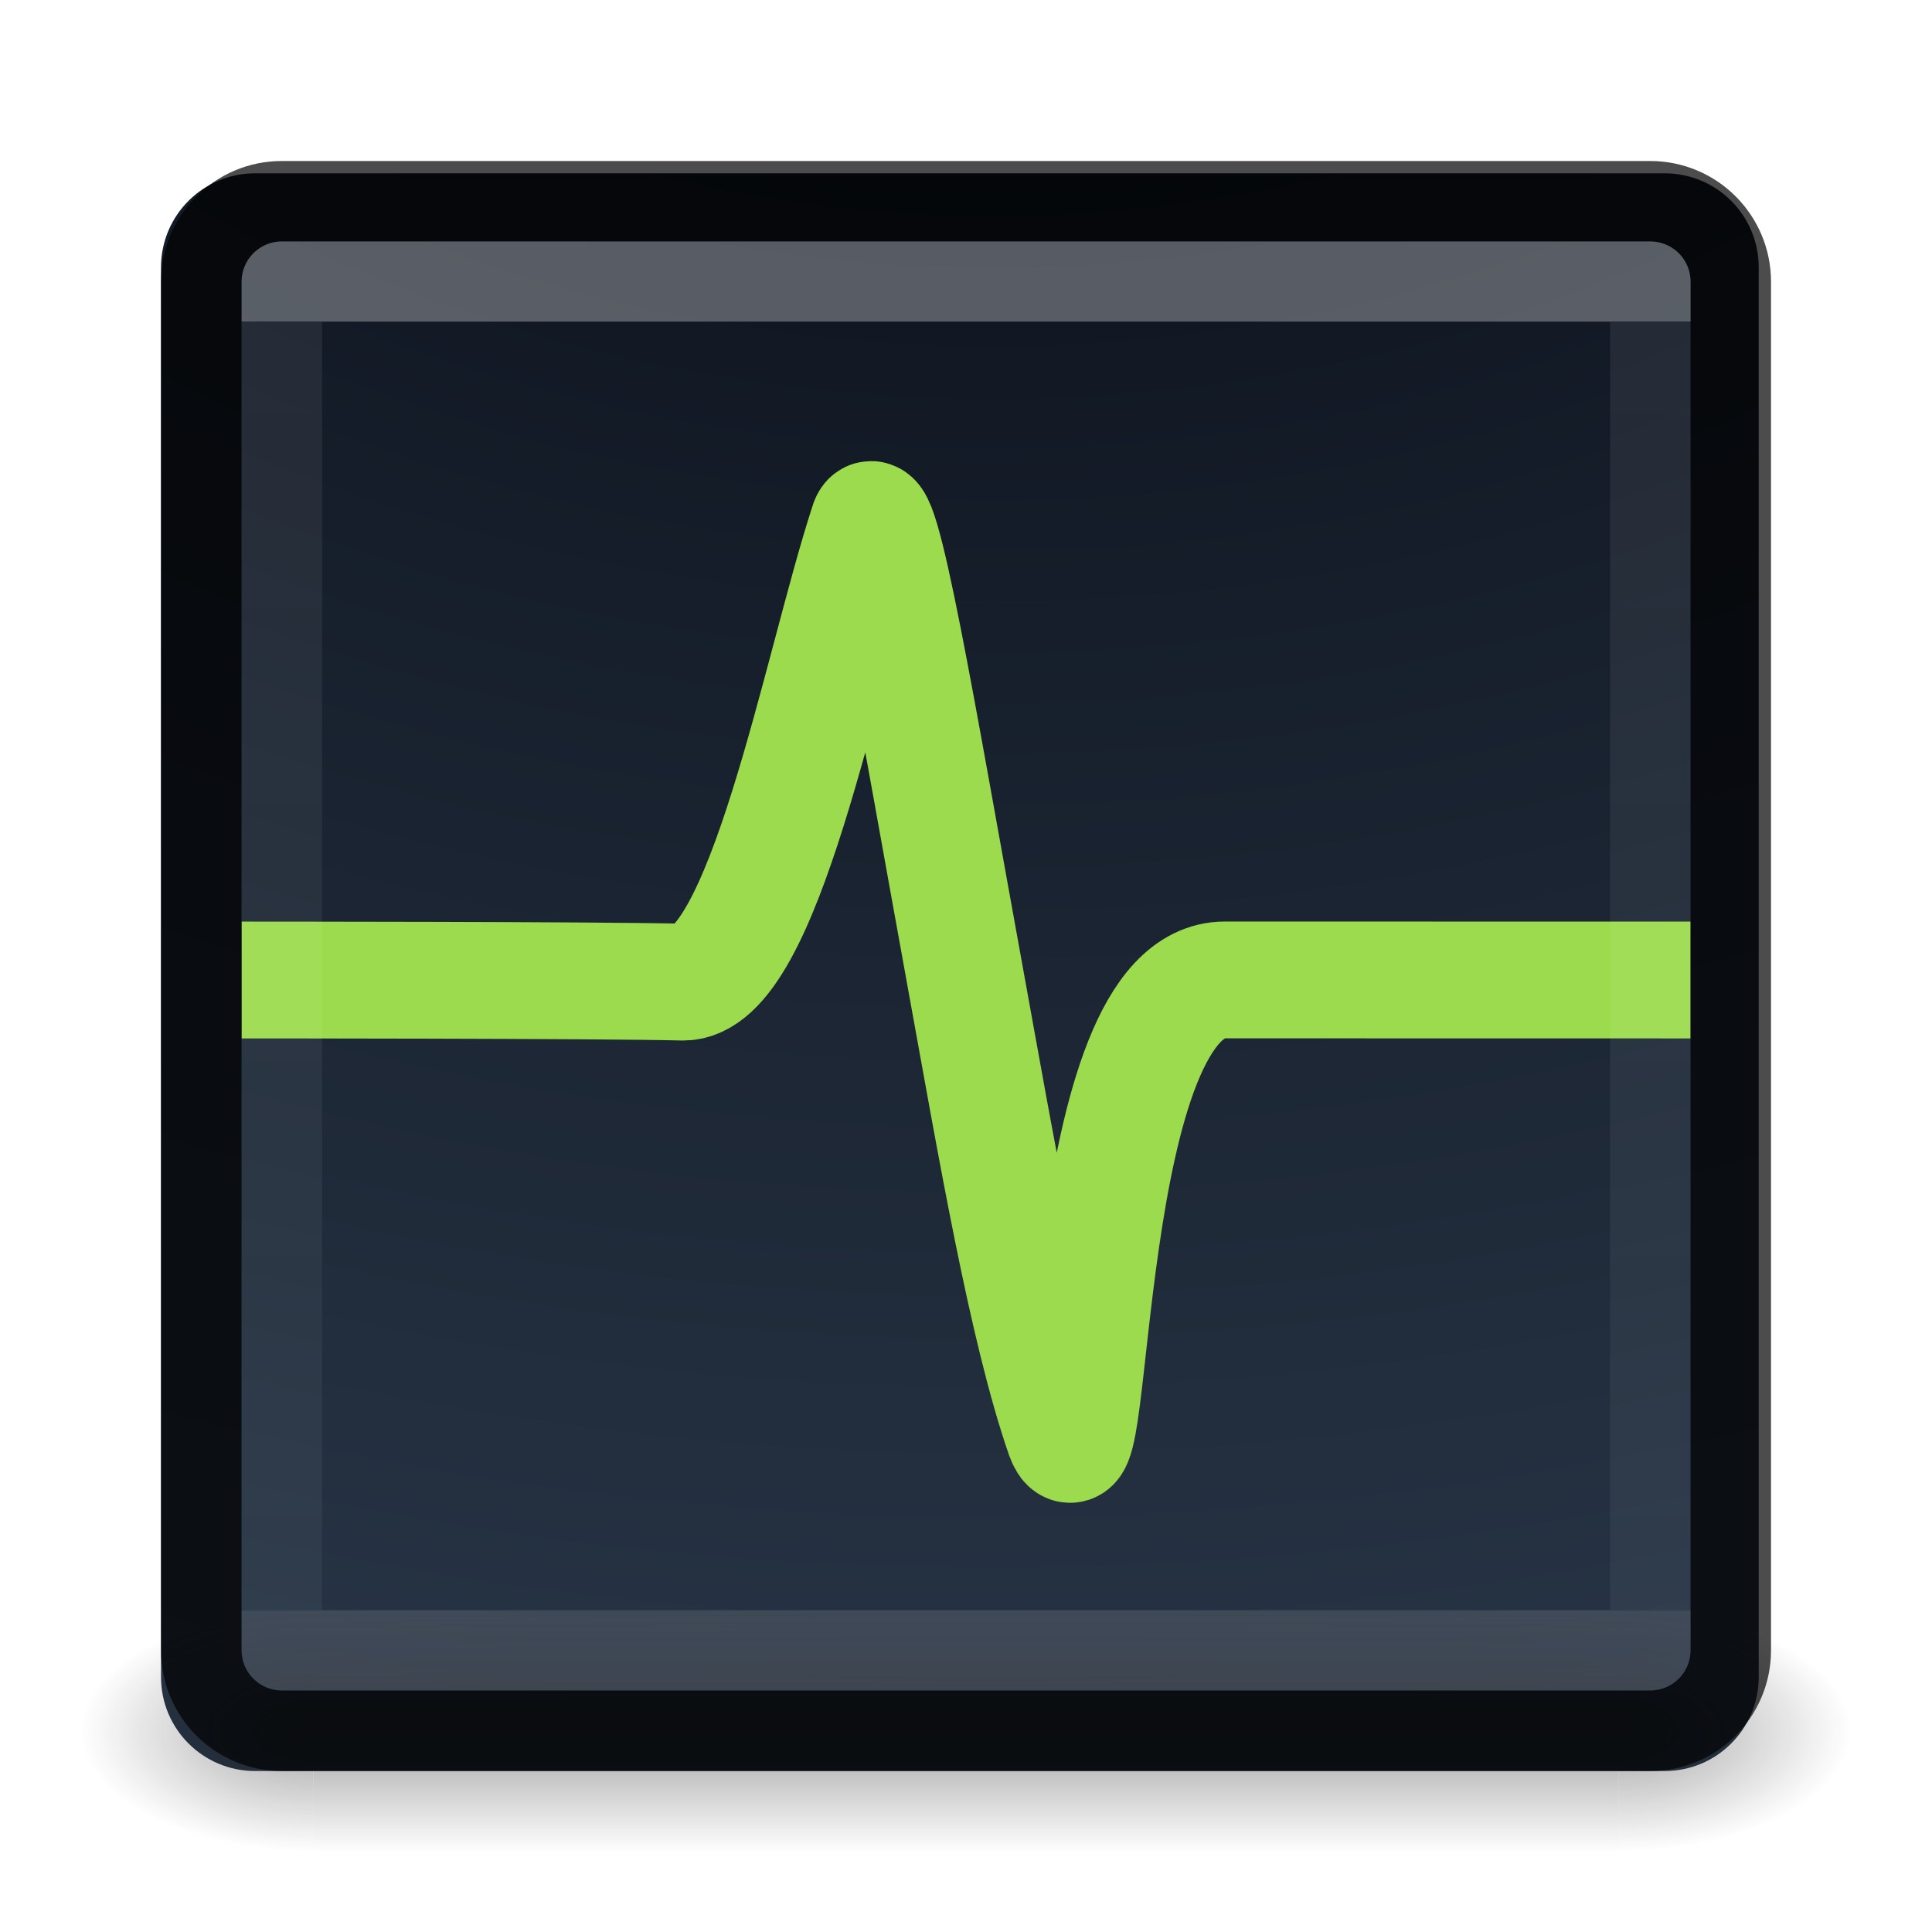
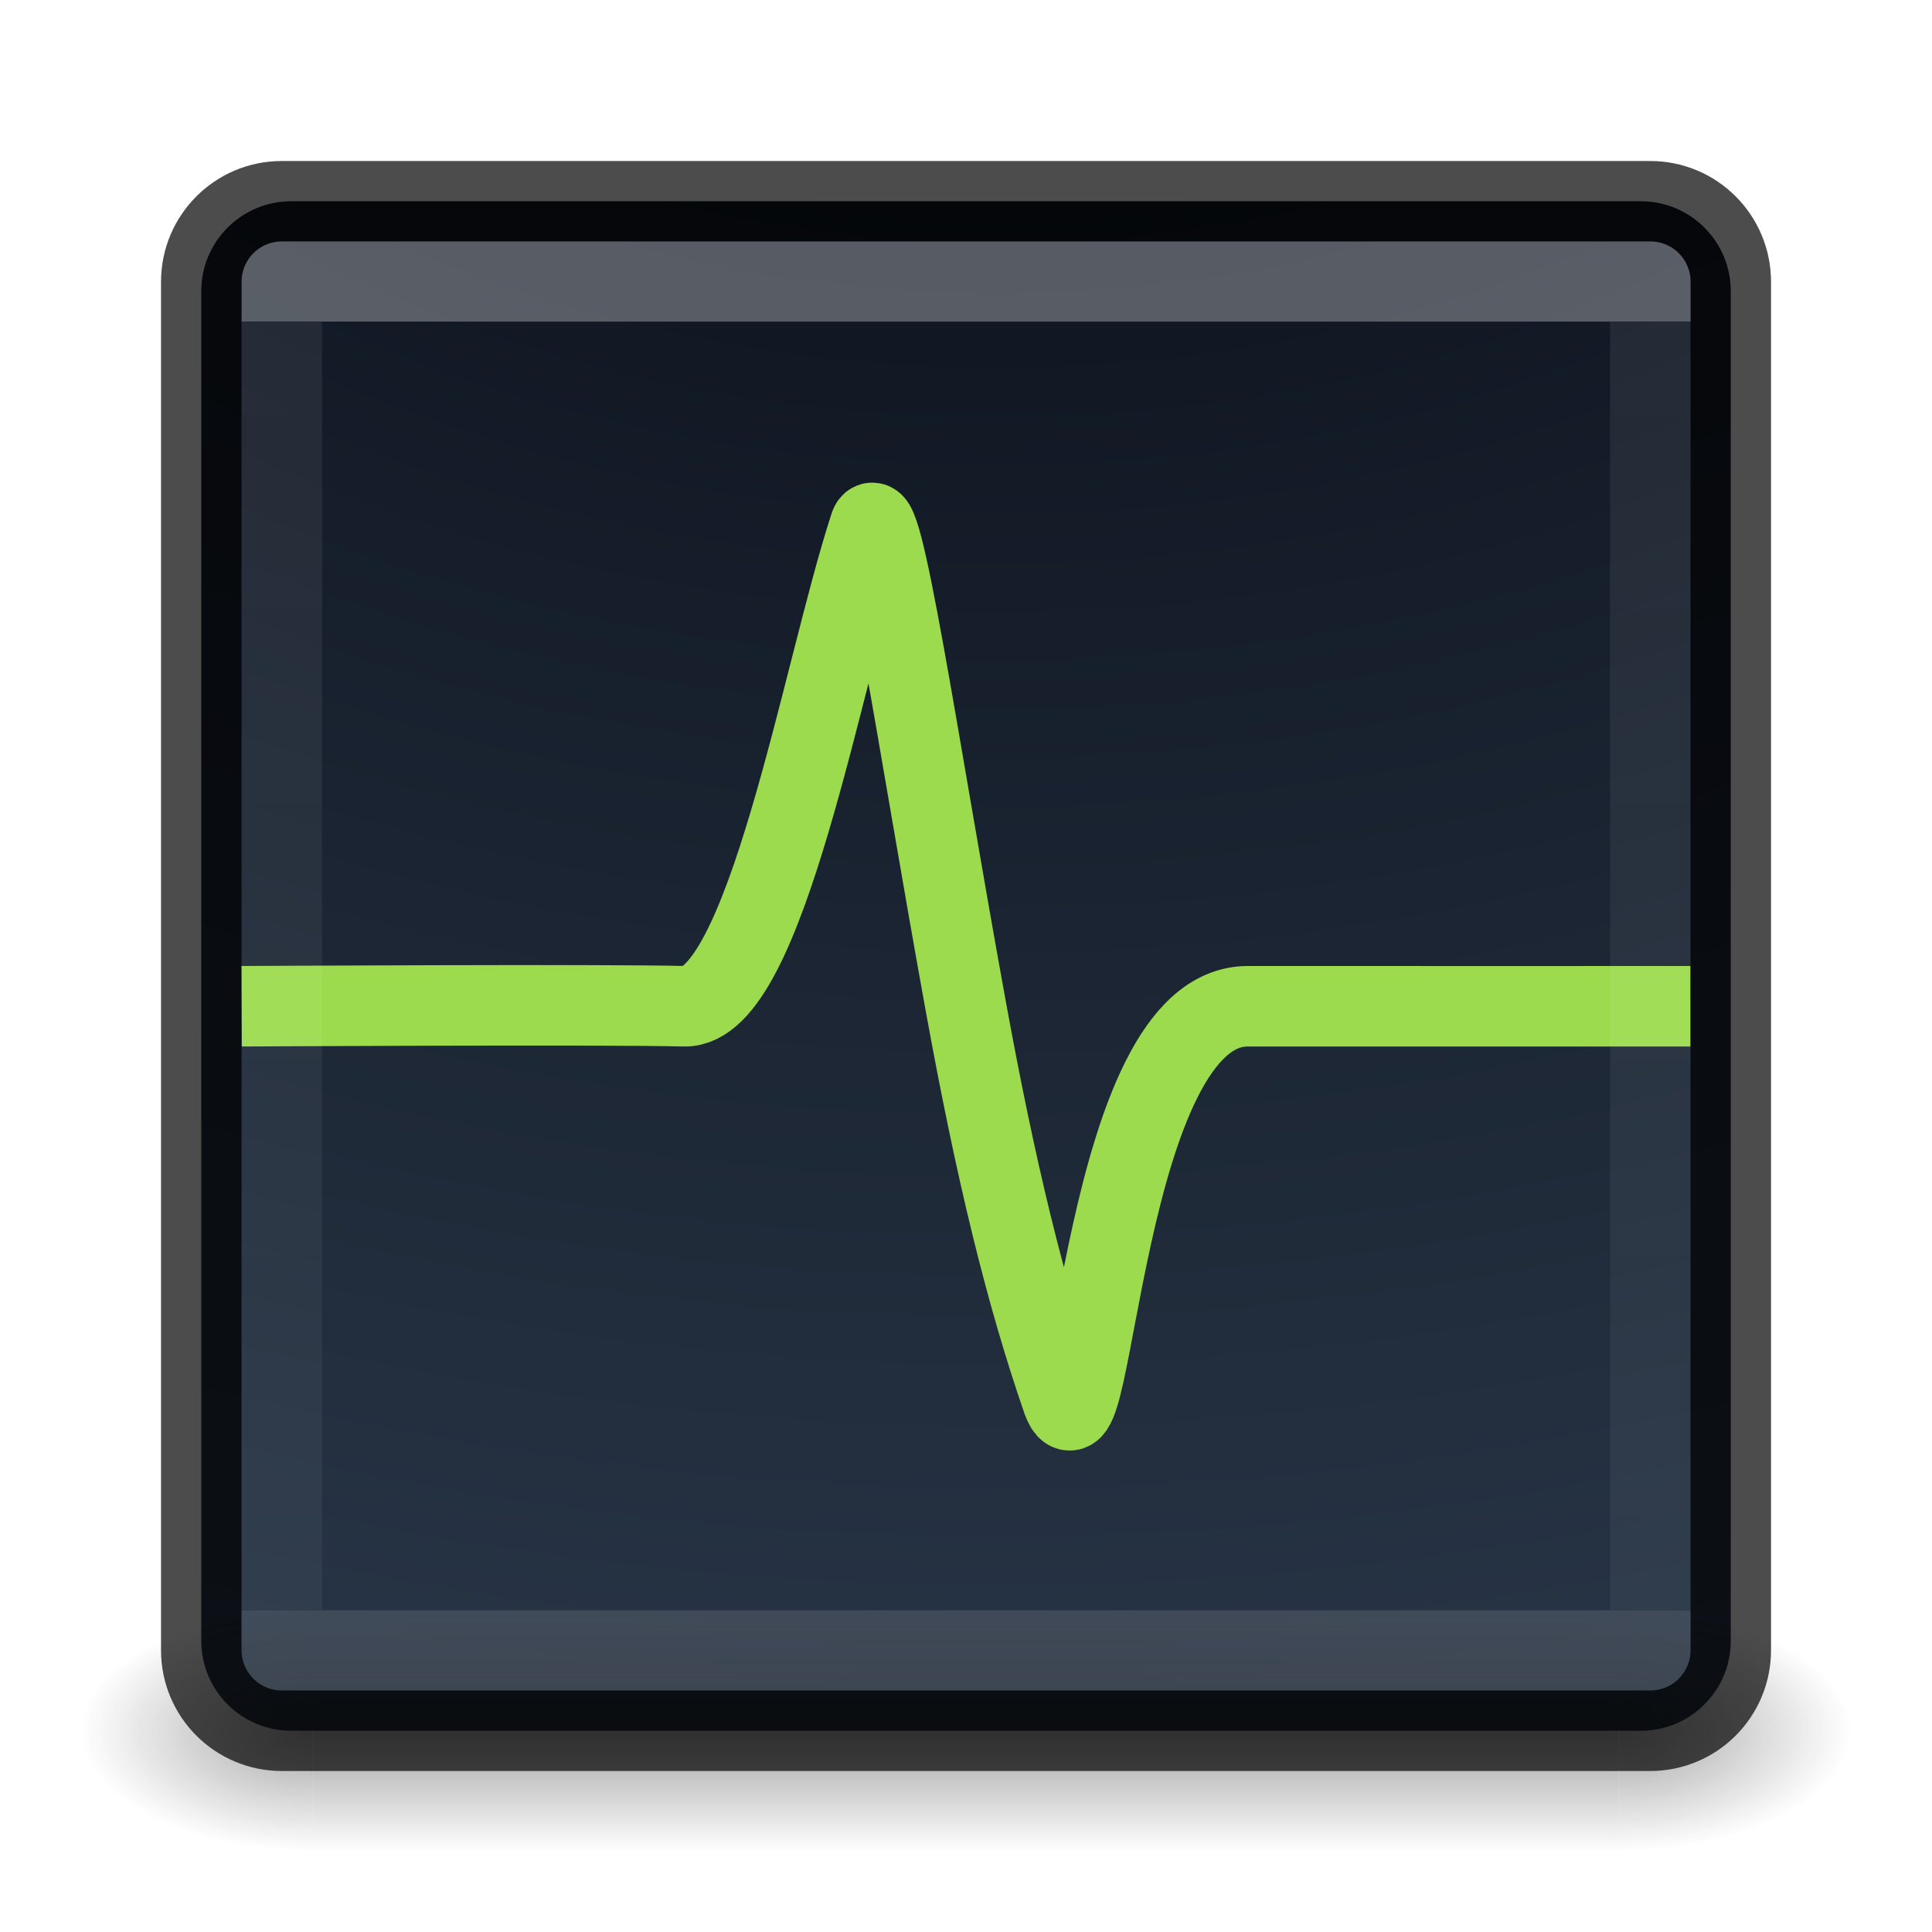
<svg xmlns="http://www.w3.org/2000/svg" xmlns:xlink="http://www.w3.org/1999/xlink" height="24" id="svg11300" style="display:inline;enable-background:new" version="1.0" viewBox="0 0 24 24" width="24">
  <defs id="defs3">
    <linearGradient id="linearGradient10457">
      <stop id="stop10453" offset="0" style="stop-color:#000000;stop-opacity:1;" />
      <stop id="stop10455" offset="1" style="stop-color:#000000;stop-opacity:0;" />
    </linearGradient>
    <linearGradient id="linearGradient4712">
      <stop id="stop4708" offset="0" style="stop-color:#000000;stop-opacity:1;" />
      <stop id="stop4710" offset="1" style="stop-color:#000000;stop-opacity:0;" />
    </linearGradient>
    <linearGradient id="linearGradient4187">
      <stop id="stop4189" offset="0" style="stop-color:#ffffff;stop-opacity:1" />
      <stop id="stop4191" offset="0.021" style="stop-color:#ffffff;stop-opacity:0.235" />
      <stop id="stop4193" offset="0.977" style="stop-color:#ffffff;stop-opacity:0.157" />
      <stop id="stop4195" offset="1" style="stop-color:#ffffff;stop-opacity:0.392" />
    </linearGradient>
    <linearGradient id="linearGradient3702-501-757-6-946">
      <stop id="stop3228" offset="0" style="stop-color:#181818;stop-opacity:0" />
      <stop id="stop3230" offset="0.5" style="stop-color:#181818;stop-opacity:1" />
      <stop id="stop3232" offset="1" style="stop-color:#181818;stop-opacity:0" />
    </linearGradient>
    <linearGradient gradientTransform="matrix(0.4594595,0,0,0.4594595,40.97422,186.9717)" gradientUnits="userSpaceOnUse" xlink:href="#linearGradient4187" id="linearGradient3233" x1="24" x2="24" y1="6.549" y2="41.229" />
    <radialGradient cx="6.73" cy="9.957" fx="6.2" fy="9.957" gradientTransform="matrix(0,4.627013,-5.680493,0,108.9662,147.2549)" gradientUnits="userSpaceOnUse" xlink:href="#linearGradient27416-1-2-0-1" id="radialGradient3215" r="12.672" />
    <radialGradient cx="4.993" cy="43.5" fx="4.993" fy="43.5" gradientTransform="matrix(1.160086,0,0,0.5999999,54.30892,181.4)" gradientUnits="userSpaceOnUse" xlink:href="#linearGradient4712" id="radialGradient3082-6" r="2.5" />
    <radialGradient cx="4.993" cy="43.5" fx="4.993" fy="43.5" gradientTransform="matrix(1.160086,0,0,0.5999999,-49.69109,-233.6)" gradientUnits="userSpaceOnUse" xlink:href="#linearGradient4712" id="radialGradient3084-4" r="2.5" />
    <linearGradient gradientTransform="matrix(0.5789476,0,0,0.4285713,38.10526,188.8571)" gradientUnits="userSpaceOnUse" xlink:href="#linearGradient3702-501-757-6-946" id="linearGradient3086-8" x1="25.058" x2="25.058" y1="47.028" y2="39.999" />
    <linearGradient id="linearGradient27416-1-2-0-1">
      <stop id="stop27420-2-0-8-7" offset="0" style="stop-color:#8cd5ff;stop-opacity:1" />
      <stop id="stop10017" offset="0.555" style="stop-color:#3689e6;stop-opacity:1" />
      <stop id="stop27422-3-5-3-3" offset="1" style="stop-color:#3689e6;stop-opacity:1" />
    </linearGradient>
    <linearGradient gradientTransform="translate(0,2e-5)" gradientUnits="userSpaceOnUse" xlink:href="#linearGradient10457" id="linearGradient10907" x1="56" x2="56" y1="205" y2="192" />
    <linearGradient gradientTransform="translate(0,-1.999952)" gradientUnits="userSpaceOnUse" xlink:href="#linearGradient10457" id="linearGradient10917" x1="48" x2="48" y1="206" y2="193" />
    <linearGradient gradientTransform="translate(0,-0.999932)" gradientUnits="userSpaceOnUse" xlink:href="#linearGradient10457" id="linearGradient10919" x1="56" x2="56" y1="205" y2="192" />
    <linearGradient y2="41.679" y1="6.374" x2="38.546" x1="38.546" id="linearGradient3483" xlink:href="#linearGradient4187" gradientUnits="userSpaceOnUse" gradientTransform="matrix(0.6756757,0,0,0.6756757,79.78378,177.7838)" />
    <radialGradient r="12.672" id="radialGradient4388" xlink:href="#linearGradient27416-1-2-0-1" gradientUnits="userSpaceOnUse" gradientTransform="matrix(0,6.575229,-8.07228,0,176.9519,121.8886)" fy="9.957" fx="6.2" cy="9.957" cx="6.73" />
    <radialGradient r="2.5" id="radialGradient3493" xlink:href="#linearGradient10457" gradientUnits="userSpaceOnUse" gradientTransform="matrix(1.476472,0,0,0.5999999,98.93862,181.4)" fy="43.5" fx="4.993" cy="43.5" cx="4.993" />
    <radialGradient r="2.5" id="radialGradient3495" xlink:href="#linearGradient10457" gradientUnits="userSpaceOnUse" gradientTransform="matrix(1.476472,0,0,0.5999999,-93.06138,-233.6)" fy="43.5" fx="4.993" cy="43.5" cx="4.993" />
    <linearGradient y2="39.999" y1="47.028" x2="25.058" x1="25.058" id="linearGradient3497" xlink:href="#linearGradient3702-501-757-6-946" gradientUnits="userSpaceOnUse" gradientTransform="matrix(0.7368421,0,0,0.4285713,78.31579,188.8571)" />
    <linearGradient y2="191" y1="200" x2="96" x1="96" id="linearGradient10459" xlink:href="#linearGradient10457" gradientUnits="userSpaceOnUse" />
    <linearGradient y2="188" y1="200" x2="96" x1="96" id="linearGradient10469" xlink:href="#linearGradient10457" gradientUnits="userSpaceOnUse" gradientTransform="translate(0,-1)" />
    <radialGradient cx="4.993" cy="43.5" fx="4.993" fy="43.5" gradientTransform="matrix(2.320172,0,0,0.8,156.6178,172.2)" gradientUnits="userSpaceOnUse" xlink:href="#linearGradient10457" id="radialGradient3013-896" r="2.5" />
    <radialGradient cx="4.993" cy="43.5" fx="4.993" fy="43.5" gradientTransform="matrix(2.320172,0,0,0.8,-147.3822,-241.8)" gradientUnits="userSpaceOnUse" xlink:href="#linearGradient10457" id="radialGradient3015-826" r="2.5" />
    <linearGradient gradientTransform="matrix(1.157895,0,0,0.5714286,124.2105,182.1429)" gradientUnits="userSpaceOnUse" xlink:href="#linearGradient3702-501-757-6-946" id="linearGradient4395" x1="25.058" x2="25.058" y1="47.028" y2="39.999" />
    <linearGradient gradientTransform="translate(128,164)" gradientUnits="userSpaceOnUse" xlink:href="#linearGradient4187" id="linearGradient3153" x1="24" x2="24" y1="6.111" y2="41.891" />
    <radialGradient cx="6.73" cy="9.957" fx="6.2" fy="9.957" gradientTransform="matrix(0,9.497552,-11.65996,0,268.9305,83.83903)" gradientUnits="userSpaceOnUse" xlink:href="#linearGradient27416-1-2-0-1" id="radialGradient4144" r="12.672" />
    <linearGradient gradientTransform="translate(0,1)" gradientUnits="userSpaceOnUse" xlink:href="#linearGradient10457" id="linearGradient10810" x1="150" x2="150" y1="202" y2="178" />
    <linearGradient gradientTransform="translate(0,-0.999896)" gradientUnits="userSpaceOnUse" xlink:href="#linearGradient10457" id="linearGradient10828" x1="155" x2="155" y1="203" y2="179" />
    <linearGradient gradientTransform="translate(0,1.0403015e-4)" gradientUnits="userSpaceOnUse" xlink:href="#linearGradient10457" id="linearGradient10830" x1="150" x2="150" y1="202" y2="178" />
    <radialGradient cx="-4.029" cy="93.468" r="35.338" fx="-4.029" fy="93.468" id="radialGradient4377" xlink:href="#linearGradient10457" gradientUnits="userSpaceOnUse" gradientTransform="matrix(0.2998979,0,0,0.03271615,53.35776,29.28791)" />
    <radialGradient cx="4.993" cy="43.5" r="2.5" fx="4.993" fy="43.5" id="radialGradient2455-1" xlink:href="#linearGradient3688-166-749-5" gradientUnits="userSpaceOnUse" gradientTransform="matrix(2.003784,0,0,1.4,27.98813,-17.4)" />
    <linearGradient id="linearGradient3688-166-749-5">
      <stop id="stop2883-0" style="stop-color:#181818;stop-opacity:1" offset="0" />
      <stop id="stop2885-5" style="stop-color:#181818;stop-opacity:0" offset="1" />
    </linearGradient>
    <radialGradient cx="4.993" cy="43.5" r="2.5" fx="4.993" fy="43.5" id="radialGradient2457-5" xlink:href="#linearGradient3688-166-749-5" gradientUnits="userSpaceOnUse" gradientTransform="matrix(2.003784,0,0,1.4,-20.01187,-104.4)" />
    <linearGradient x1="25.058" y1="47.028" x2="25.058" y2="39.999" id="linearGradient2459-7" xlink:href="#linearGradient3702-501-757-6-946" gradientUnits="userSpaceOnUse" />
-     <radialGradient xlink:href="#linearGradient2867-449-88-871-390-598-476-591-434-148-57-177-8-3-3-6-4-8-8-8-5-3" id="radialGradient4147" gradientUnits="userSpaceOnUse" gradientTransform="matrix(0,2.374659,-2.915323,0,81.5043,-13.88405)" cx="6.73" cy="9.957" fx="6.2" fy="9.957" r="12.672" />
+     <radialGradient xlink:href="#linearGradient2867-449-88-871-390-598-476-591-434-148-57-177-8-3-3-6-4-8-8-8-5-3" id="radialGradient4147" gradientUnits="userSpaceOnUse" gradientTransform="matrix(0,2.273334,-2.790929,0,80.32422,-12.40493)" cx="6.73" cy="9.957" fx="6.2" fy="9.957" r="12.672" />
    <linearGradient id="linearGradient2867-449-88-871-390-598-476-591-434-148-57-177-8-3-3-6-4-8-8-8-5-3">
      <stop offset="0" style="stop-color:#1d1d34;stop-opacity:1" id="stop3750-1-0-7-6-6-1-3-9-3-6" />
      <stop id="stop4207" style="stop-color:#0e141f;stop-opacity:1" offset="0.355" />
      <stop offset="1" style="stop-color:#273445;stop-opacity:1" id="stop3756-1-6-2-6-6-1-96-6-0-7" />
    </linearGradient>
    <linearGradient x1="24" y1="5" x2="24" y2="43" id="linearGradient3159" xlink:href="#linearGradient3924-776" gradientUnits="userSpaceOnUse" gradientTransform="matrix(0.5259858,0,0,0.5259858,39.52588,9.895078)" />
    <linearGradient id="linearGradient3924-776">
      <stop id="stop3124" style="stop-color:#ffffff;stop-opacity:1" offset="0" />
      <stop id="stop3126" style="stop-color:#ffffff;stop-opacity:0.235" offset="0.063" />
      <stop id="stop3128" style="stop-color:#ffffff;stop-opacity:0.157" offset="0.951" />
      <stop id="stop3130" style="stop-color:#ffffff;stop-opacity:0.392" offset="1" />
    </linearGradient>
    <filter style="color-interpolation-filters:sRGB" id="filter7132">
      <feGaussianBlur stdDeviation="1 1" result="blur" id="feGaussianBlur7134" />
    </filter>
    <radialGradient gradientTransform="matrix(2.003784,0,0,1.4,27.98813,-17.4)" gradientUnits="userSpaceOnUse" xlink:href="#linearGradient3688-166-749-5" id="radialGradient3152" fy="43.5" fx="4.993" r="2.5" cy="43.5" cx="4.993" />
    <radialGradient gradientTransform="matrix(2.003784,0,0,1.4,-20.01187,-104.4)" gradientUnits="userSpaceOnUse" xlink:href="#linearGradient3688-166-749-5" id="radialGradient3154" fy="43.5" fx="4.993" r="2.5" cy="43.5" cx="4.993" />
    <linearGradient id="linearGradient3924-64">
      <stop offset="0" style="stop-color:#ffffff;stop-opacity:1" id="stop3926-3-6" />
      <stop offset="0" style="stop-color:#ffffff;stop-opacity:0.235" id="stop3928-0" />
      <stop offset="1" style="stop-color:#ffffff;stop-opacity:0.157" id="stop3930-3-59" />
      <stop offset="1" style="stop-color:#ffffff;stop-opacity:0.392" id="stop3932-0" />
    </linearGradient>
    <linearGradient xlink:href="#linearGradient3924-64" id="linearGradient3101" gradientUnits="userSpaceOnUse" gradientTransform="matrix(0.4594595,0,0,0.4594595,41.104,11.47069)" x1="24" y1="6.591" x2="24" y2="41.414" />
    <linearGradient id="linearGradient2867-449-88-871-390-598-476-591-434-148-57-177-8-3-3-6-4-8-8-8-5-7-8">
      <stop id="stop3750-1-0-7-6-6-1-3-9-3-9-2" style="stop-color:#404648;stop-opacity:1" offset="0" />
      <stop id="stop3754-1-8-5-2-7-6-7-1-9-1-0" style="stop-color:#0c1011;stop-opacity:1" offset="1" />
    </linearGradient>
    <radialGradient cx="6.953" cy="9.957" r="12.672" fx="6.953" fy="9.957" id="radialGradient3988-3-3" xlink:href="#linearGradient2867-449-88-871-390-598-476-591-434-148-57-177-8-3-3-6-4-8-8-8-5-7-8" gradientUnits="userSpaceOnUse" gradientTransform="matrix(0,2.892888,-3.551543,0,127.152,-16.10163)" />
  </defs>
  <g style="display:inline;enable-background:new" id="g7192" transform="translate(-40.12977,-10.49893)">
-     <rect width="19.847" height="19.847" rx="1.167" ry="1.167" x="42.13" y="12.652" id="rect5505-21-3" style="color:#000000;clip-rule:nonzero;display:inline;overflow:visible;visibility:visible;opacity:1;isolation:auto;mix-blend-mode:normal;color-interpolation:sRGB;color-interpolation-filters:linearRGB;solid-color:#000000;solid-opacity:1;fill:url(#radialGradient4147);fill-opacity:1;fill-rule:nonzero;stroke:none;stroke-width:1;stroke-linecap:butt;stroke-linejoin:miter;stroke-miterlimit:4;stroke-dasharray:none;stroke-dashoffset:0;stroke-opacity:1;marker:none;color-rendering:auto;image-rendering:auto;shape-rendering:auto;text-rendering:auto;enable-background:accumulate" />
-     <path id="path7088" d="m 43.131,22.673 c 0,0 4.469,0 5.476,0.026 1.008,0.026 1.718,-3.882 2.305,-5.687 0.14,-0.516 0.619,2.394 1.216,5.667 0.37,2.031 0.758,4.322 1.221,5.656 0.384,1.025 0.18,-5.664 1.997,-5.663 1.506,0.001 5.785,0.001 5.785,0.001" style="fill:none;fill-rule:evenodd;stroke:#9bdb4d;stroke-width:1.451;stroke-linecap:butt;stroke-linejoin:miter;stroke-miterlimit:4;stroke-dasharray:none;stroke-opacity:1" />
+     <rect width="19" height="19" rx="1.117" ry="1.117" x="42.63" y="12.999" id="rect5505-21-3" style="color:#000000;clip-rule:nonzero;display:inline;overflow:visible;visibility:visible;opacity:1;isolation:auto;mix-blend-mode:normal;color-interpolation:sRGB;color-interpolation-filters:linearRGB;solid-color:#000000;solid-opacity:1;fill:url(#radialGradient4147);fill-opacity:1;fill-rule:nonzero;stroke:none;stroke-width:1;stroke-linecap:butt;stroke-linejoin:miter;stroke-miterlimit:4;stroke-dasharray:none;stroke-dashoffset:0;stroke-opacity:1;marker:none;color-rendering:auto;image-rendering:auto;shape-rendering:auto;text-rendering:auto;enable-background:accumulate" />
+     <path id="path7088" d="m 43.13,22.999 c 0,0 4.492,-0.026 5.5,8e-6 1.008,0.026 1.713,-4.145 2.3,-5.95 0.14,-0.516 0.601,2.682 1.198,5.955 0.37,2.031 0.74,3.561 1.202,4.895 0.384,1.025 0.483,-4.901 2.3,-4.9 1.506,0.001 5.5,2e-5 5.5,2e-5" style="fill:none;fill-rule:evenodd;stroke:#9bdb4d;stroke-width:1;stroke-linecap:butt;stroke-linejoin:miter;stroke-miterlimit:4;stroke-dasharray:none;stroke-opacity:1" />
    <g style="display:inline" id="g2036" transform="matrix(0.55,0,0,0.3333336,38.92978,17.83225)">
      <g style="opacity:0.4" id="g3712" transform="matrix(1.052632,0,0,1.285713,-1.263158,-13.42854)">
        <rect style="fill:url(#radialGradient3152);fill-opacity:1;stroke:none" id="rect2801" y="40" x="38" height="7" width="5" />
        <rect style="fill:url(#radialGradient3154);fill-opacity:1;stroke:none" id="rect3696" transform="scale(-1,-1)" y="-47" x="-10" height="7" width="5" />
        <rect style="fill:url(#linearGradient2459-7);fill-opacity:1;stroke:none" id="rect3700" y="40" x="10" height="7" width="28" />
      </g>
    </g>
    <rect width="19" height="19" rx="1" ry="1" x="42.63" y="12.999" id="rect5505-21-8-1" style="color:#000000;display:inline;overflow:visible;visibility:visible;opacity:0.7;fill:none;stroke:#000000;stroke-width:1;stroke-linecap:round;stroke-linejoin:round;stroke-miterlimit:4;stroke-dasharray:none;stroke-dashoffset:0;stroke-opacity:1;marker:none;enable-background:accumulate" />
    <rect width="17" height="17" x="43.631" y="13.998" id="rect6741-9-5" style="opacity:0.3;fill:none;stroke:url(#linearGradient3101);stroke-width:1;stroke-linecap:round;stroke-linejoin:round;stroke-miterlimit:4;stroke-dasharray:none;stroke-dashoffset:0;stroke-opacity:1" />
  </g>
</svg>
